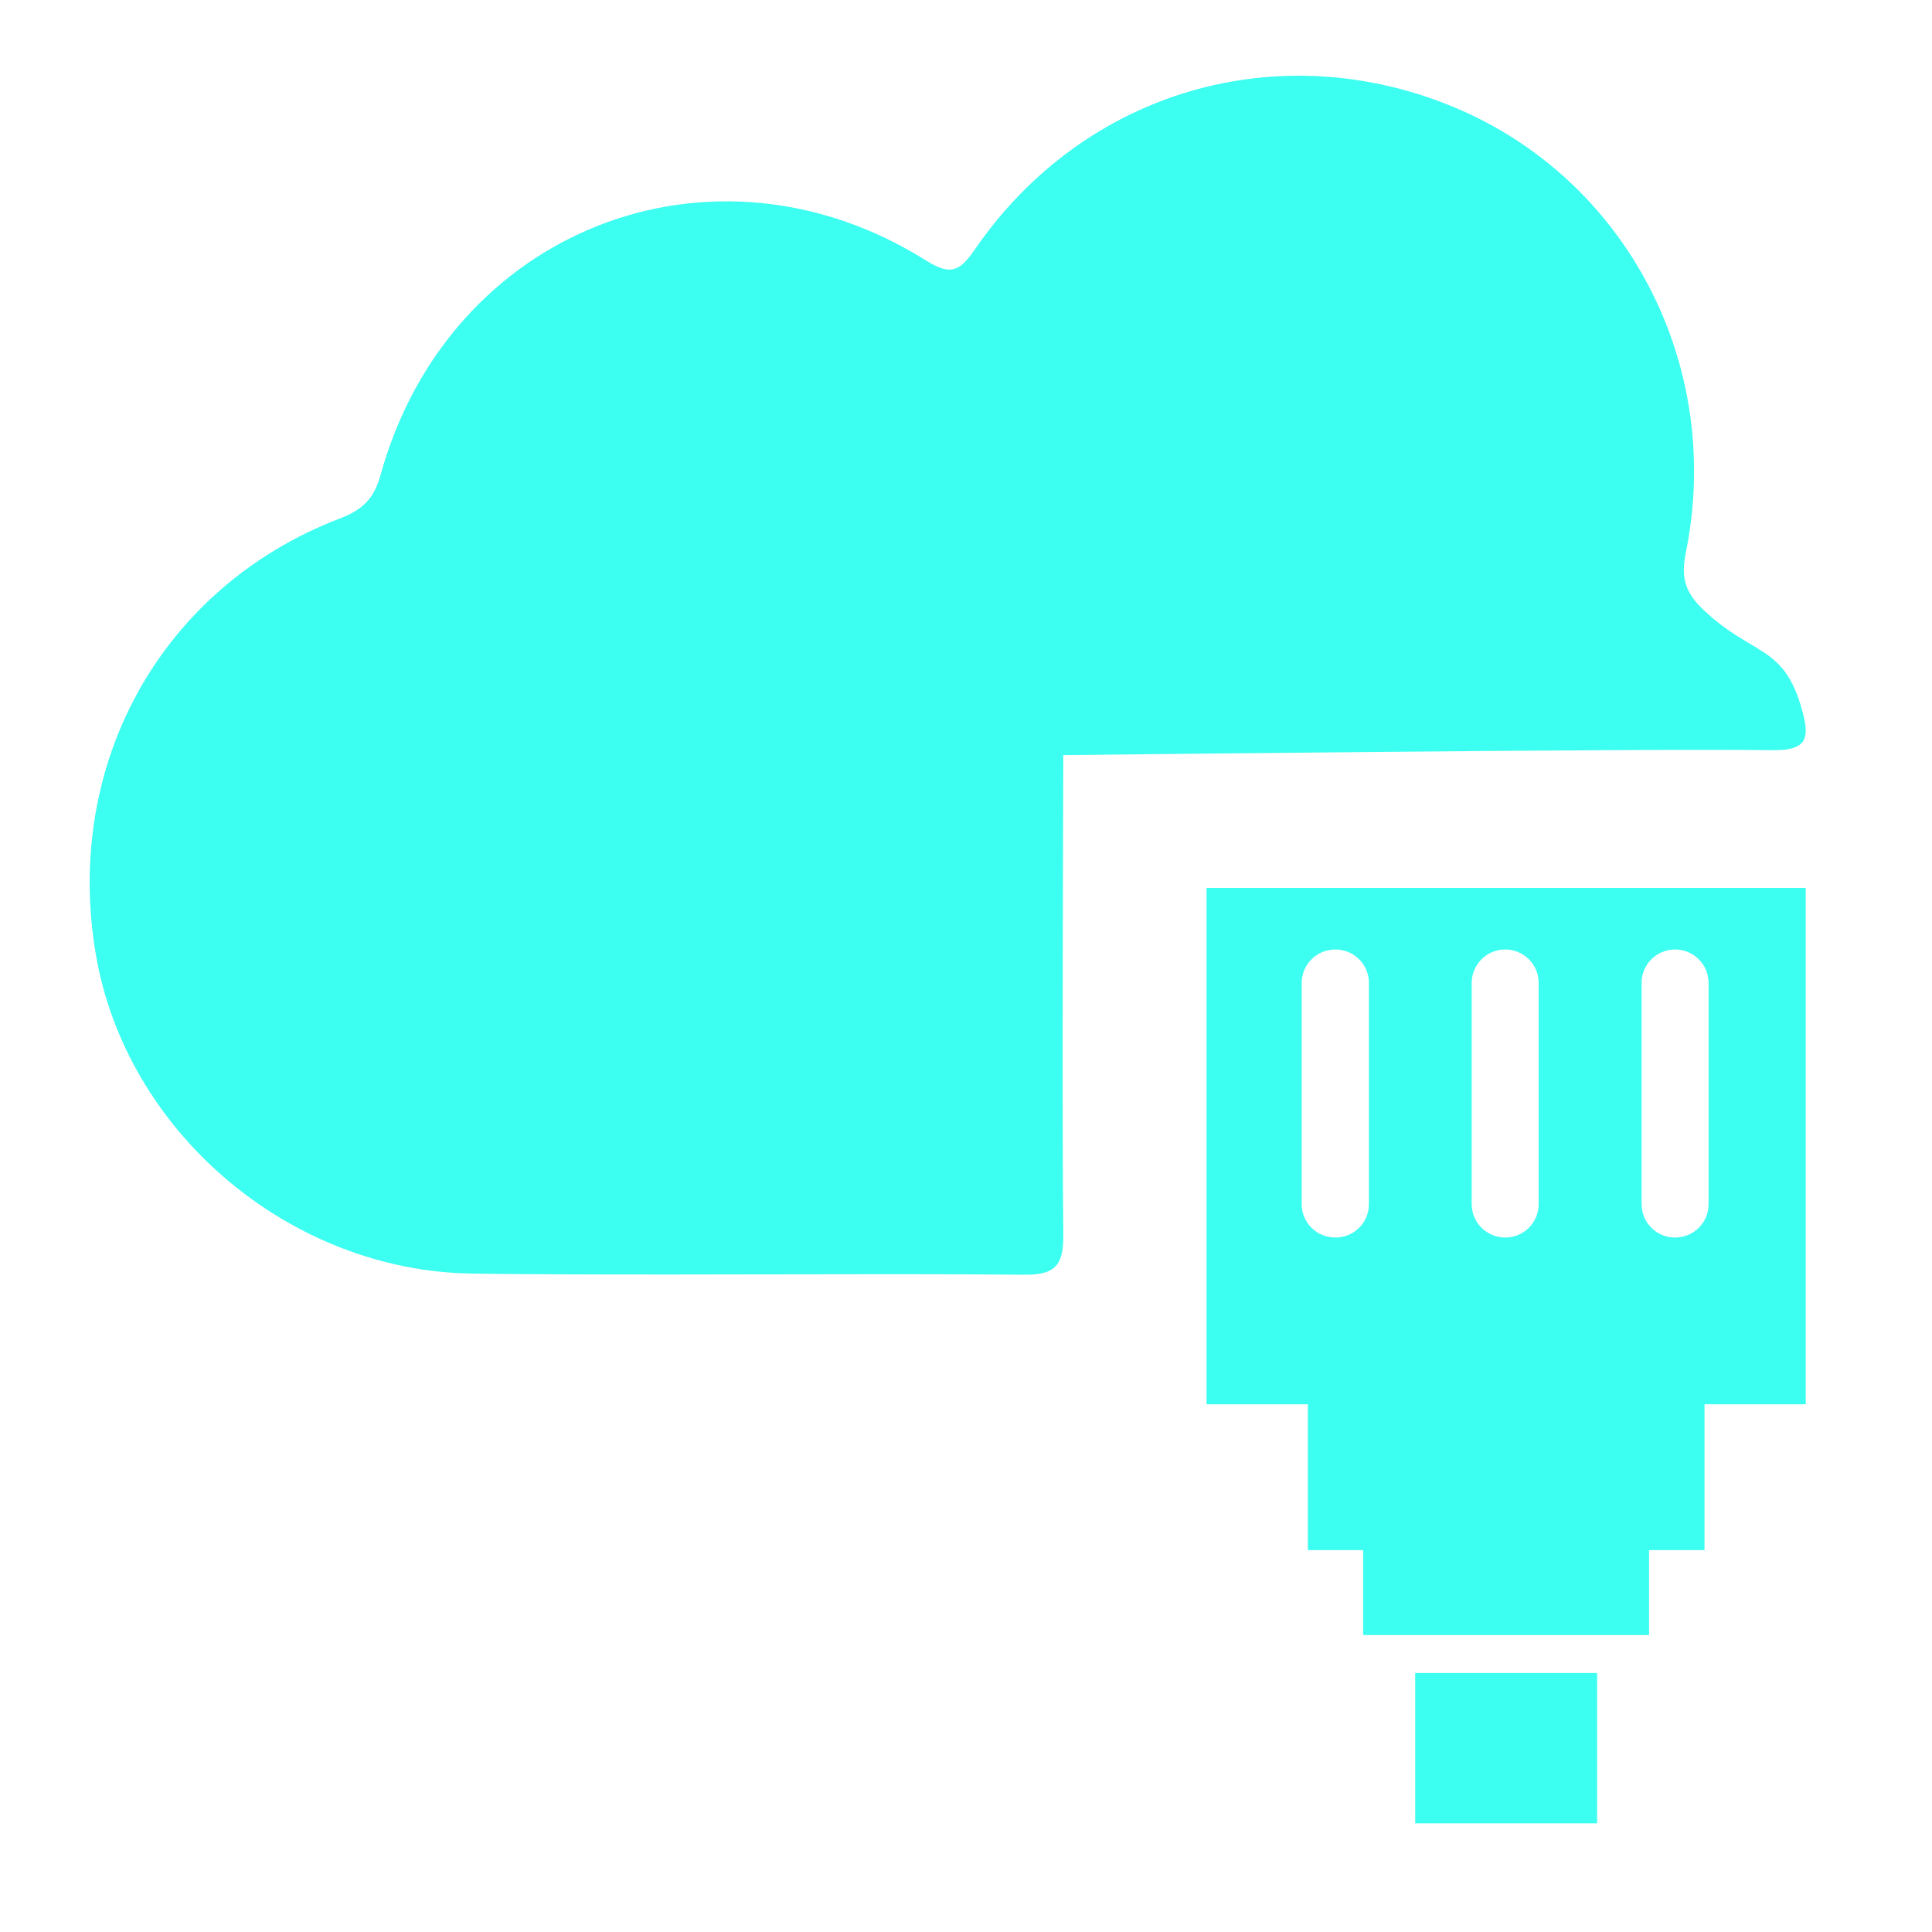
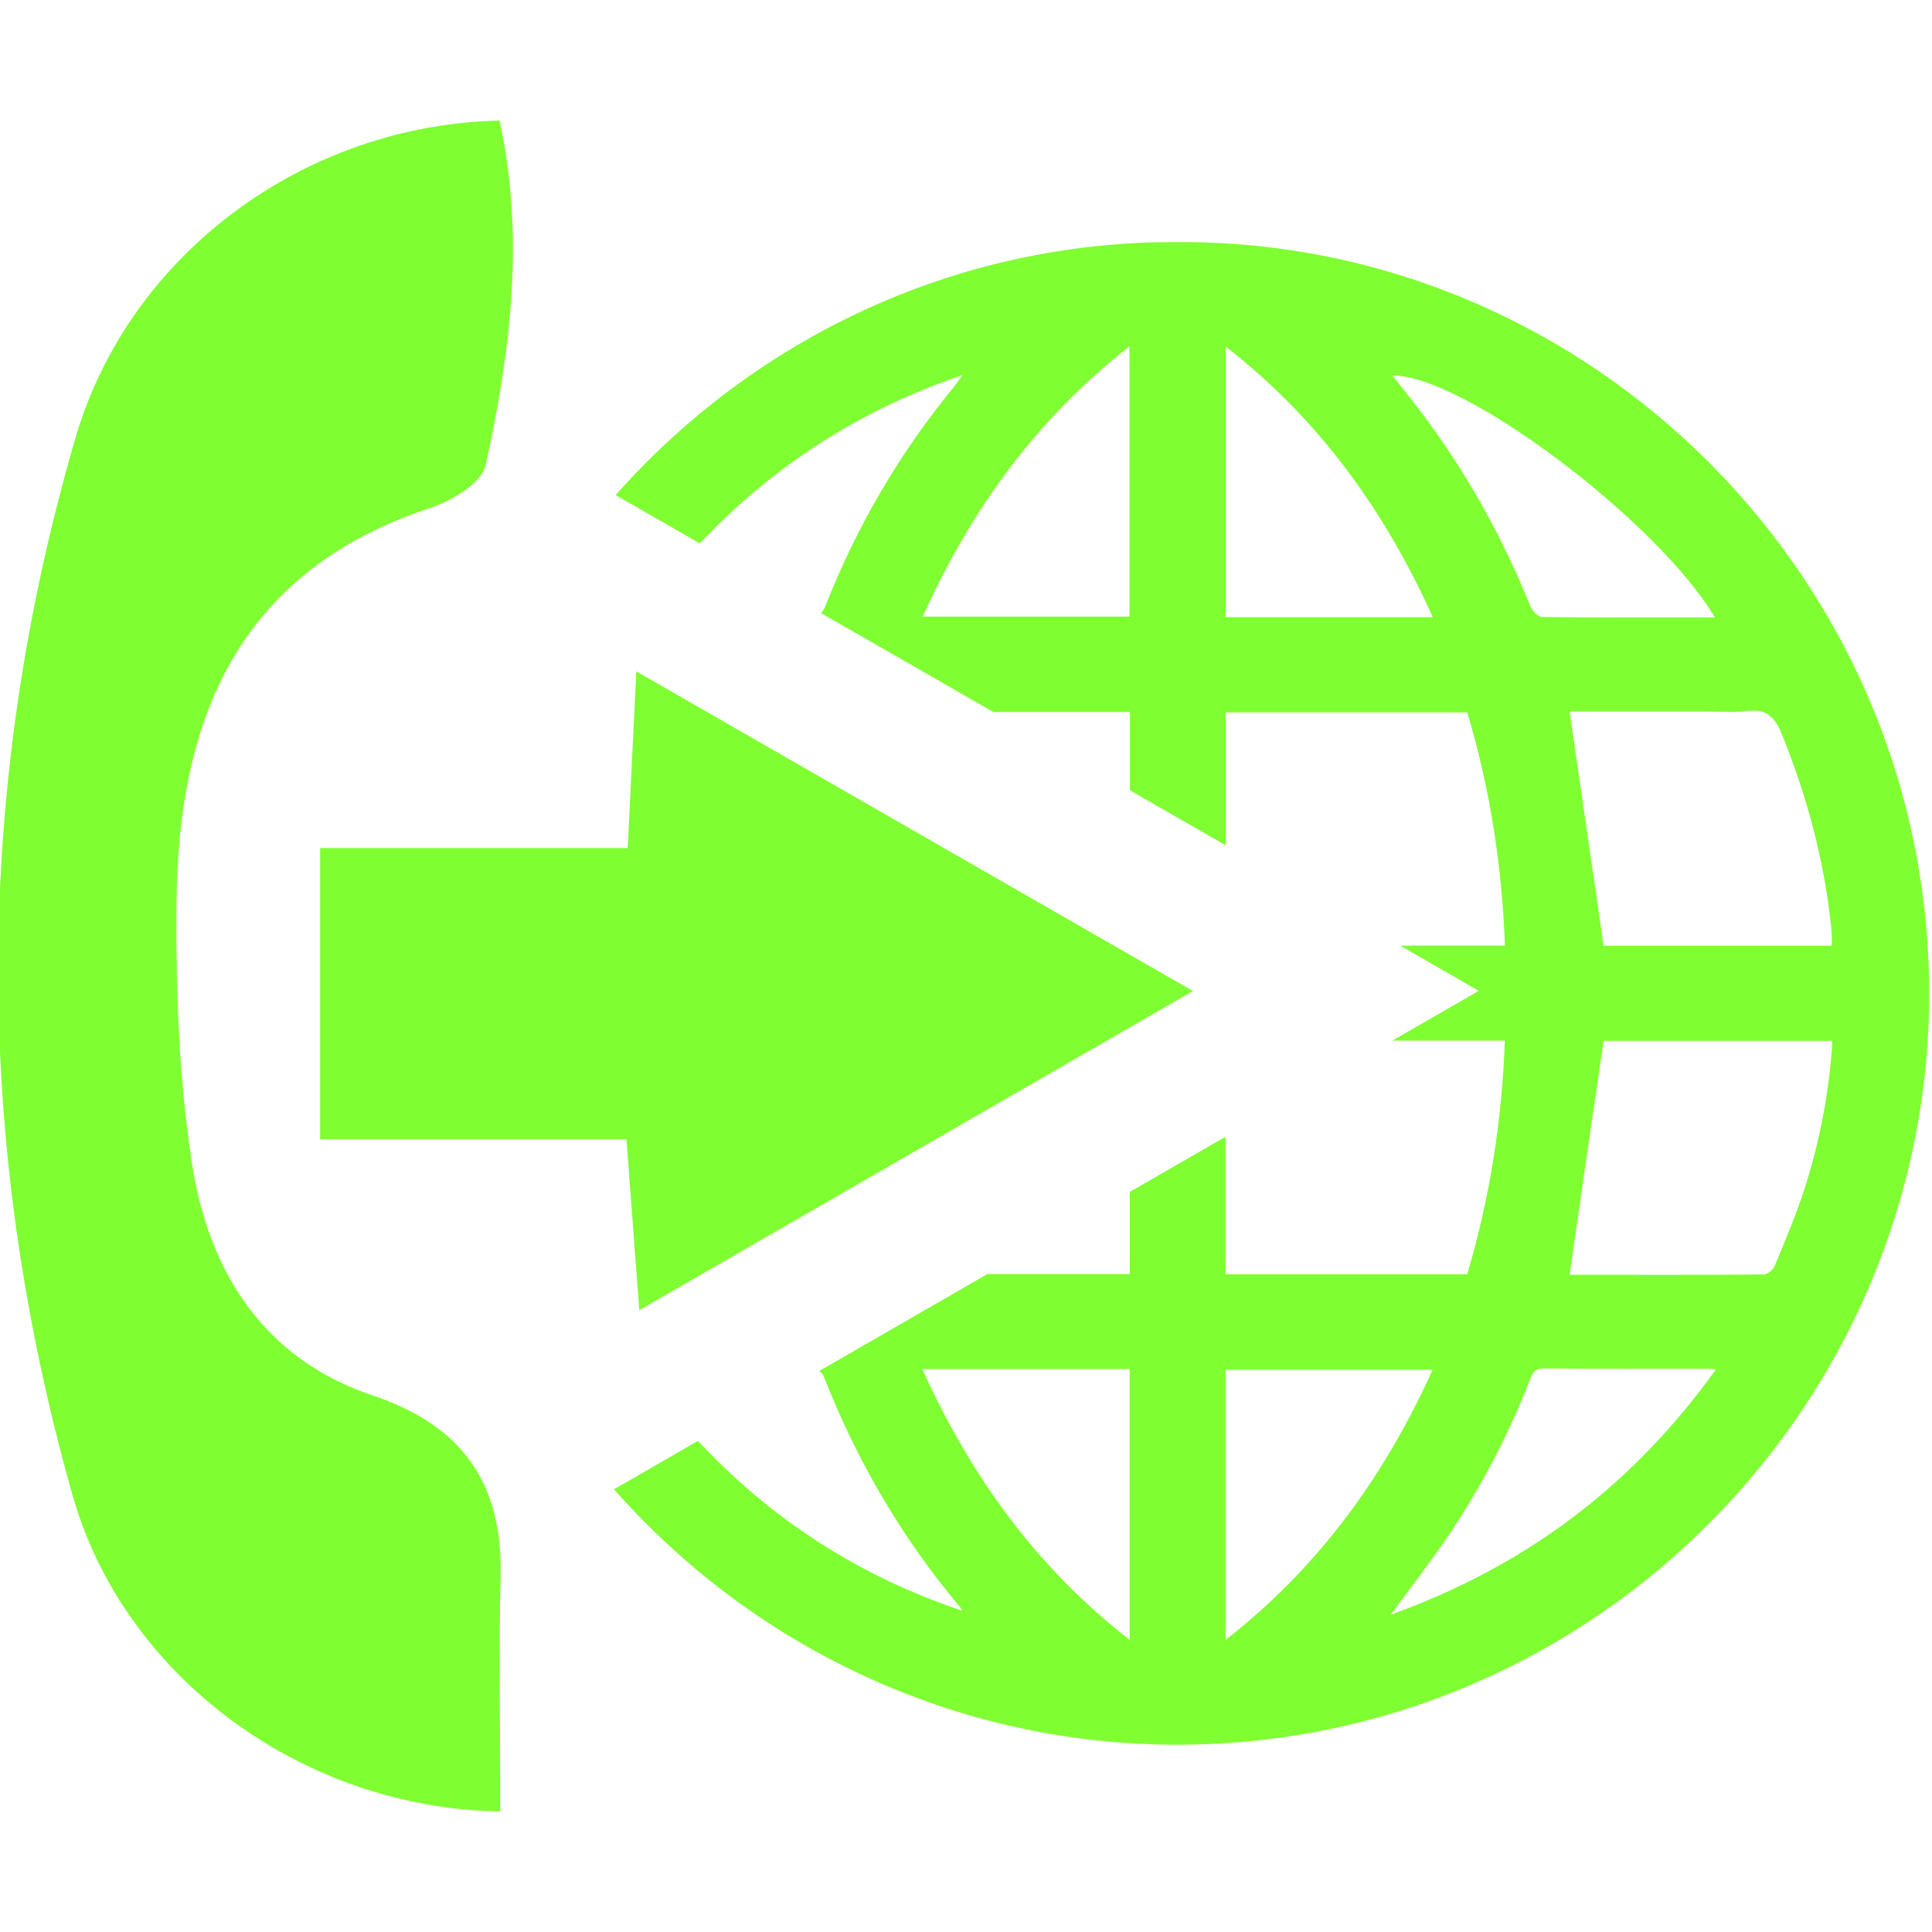
<svg xmlns="http://www.w3.org/2000/svg" version="1.1" id="Layer_1" x="0px" y="0px" width="20px" height="20px" viewBox="0 0 20 20" enable-background="new 0 0 20 20" xml:space="preserve">
  <g>
-     <path fill="#3DFFF1" d="M11.007,7.817c0,0-0.014,3.894,0,4.952c0.003,0.296-0.053,0.43-0.394,0.427   c-1.646-0.017-4.078,0.011-5.724-0.012C2.99,13.158,1.303,11.711,0.992,9.88C0.656,7.908,1.672,6.078,3.511,5.37   c0.231-0.088,0.358-0.197,0.428-0.451c0.7-2.537,3.432-3.613,5.648-2.222c0.261,0.164,0.352,0.107,0.511-0.124   c1.13-1.636,3.144-2.22,4.962-1.46c1.778,0.745,2.784,2.662,2.393,4.6c-0.052,0.256-0.016,0.411,0.173,0.592   c0.511,0.492,0.838,0.357,1.028,1.042c0.085,0.301,0.051,0.425-0.313,0.419C17.149,7.746,11.007,7.817,11.007,7.817z" />
+     <path fill-rule="evenodd" clip-rule="evenodd" fill="#7FFF31" d="M5.179,18.752c-2.056-0.032-3.9-1.403-4.429-3.276   C-0.28,11.834-0.279,8.172,0.78,4.537c0.557-1.913,2.378-3.246,4.391-3.289c0.263,1.197,0.115,2.391-0.144,3.569   C4.986,5.001,4.674,5.186,4.452,5.259C2.454,5.917,1.839,7.46,1.827,9.362c-0.007,0.9,0.024,1.812,0.163,2.701   c0.173,1.104,0.744,2.005,1.861,2.38c0.941,0.314,1.356,0.915,1.331,1.887C5.163,17.119,5.179,17.91,5.179,18.752z" />
+     <g>
+       <path fill-rule="evenodd" clip-rule="evenodd" fill="#7FFF31" d="M12.188,2.506c-2.305-0.01-4.387,1.007-5.815,2.619l0.871,0.5    c0.754-0.799,1.652-1.38,2.719-1.742c-0.03,0.041-0.057,0.083-0.089,0.123C9.312,4.69,8.871,5.446,8.546,6.269    C8.533,6.303,8.518,6.327,8.499,6.347c0.599,0.342,1.19,0.682,1.785,1.024c0.47,0,0.939,0,1.413,0c0,0.272,0,0.541,0,0.81    c0.327,0.188,0.657,0.378,0.991,0.569c0-0.457,0-0.913,0-1.375c0.829,0,1.66,0,2.501,0c0.235,0.783,0.359,1.586,0.39,2.414    c-0.362,0-0.725,0-1.084,0l0.813,0.468l-0.894,0.515c0.388,0,0.771,0,1.164,0c-0.03,0.826-0.154,1.629-0.39,2.419    c-0.833,0-1.662,0-2.502,0c0-0.474,0-0.947,0-1.423c-0.334,0.192-0.664,0.383-0.99,0.57c0,0.283,0,0.566,0,0.851    c-0.492,0-0.984,0-1.475,0c-0.579,0.335-1.157,0.667-1.74,1.003c0.02,0.014,0.039,0.034,0.051,0.068    c0.341,0.867,0.805,1.662,1.405,2.375c0.01,0.013,0.017,0.026,0.024,0.039c-1.077-0.361-1.981-0.95-2.736-1.758l-0.869,0.501    c1.396,1.583,3.419,2.59,5.646,2.642c4.343,0.1,7.877-3.373,7.967-7.609C20.058,6.039,16.474,2.482,12.188,2.506z M11.692,6.383    c-0.705,0-1.414,0-2.14,0c0.496-1.102,1.174-2.043,2.14-2.798C11.692,4.53,11.692,5.451,11.692,6.383z M11.694,16.975    c-0.965-0.749-1.644-1.692-2.146-2.802c0.73,0,1.432,0,2.146,0C11.694,15.099,11.694,16.021,11.694,16.975z M18.078,7.361    c0.198-0.027,0.29,0.05,0.365,0.234c0.263,0.645,0.441,1.31,0.513,2.002c0.005,0.041,0.005,0.081,0.008,0.122    c0,0.02-0.003,0.039-0.003,0.071c-0.804,0-1.592,0-2.361,0c-0.116-0.81-0.235-1.615-0.352-2.425c0.451,0,0.938,0,1.421,0    C17.806,7.365,17.944,7.379,18.078,7.361z M12.688,6.389c0-0.927,0-1.852,0-2.802c0.963,0.75,1.643,1.691,2.144,2.802    C14.102,6.389,13.402,6.389,12.688,6.389z M14.715,4.271c-0.097-0.128-0.198-0.254-0.301-0.383    c0.718-0.016,2.739,1.496,3.339,2.504c-0.609,0-1.2,0.002-1.79-0.005c-0.043,0-0.103-0.067-0.122-0.115    C15.551,5.557,15.181,4.888,14.715,4.271z M12.687,16.976c0-0.944,0-1.866,0-2.796c0.703,0,1.408,0,2.143,0    C14.333,15.28,13.653,16.222,12.687,16.976z M14.397,16.715c0.221-0.301,0.424-0.563,0.61-0.838    c0.334-0.5,0.612-1.033,0.831-1.595c0.026-0.07,0.052-0.118,0.146-0.116c0.566,0.006,1.132,0.002,1.697,0.003    c0.02,0,0.037,0.003,0.082,0.007C16.902,15.377,15.799,16.211,14.397,16.715z M18.373,13.102c-0.017,0.04-0.074,0.091-0.113,0.091    c-0.683,0.006-1.364,0.003-2.012,0.003c0.116-0.806,0.232-1.607,0.352-2.421c0.762,0,1.553,0,2.369,0    c-0.032,0.532-0.132,1.041-0.29,1.536C18.592,12.579,18.48,12.84,18.373,13.102z" />
+     </g>
+     <path fill-rule="evenodd" clip-rule="evenodd" fill="#7FFF31" d="M12.349,10.259c-1.998,1.152-3.803,2.191-5.731,3.304   c-0.047-0.622-0.087-1.148-0.133-1.769c-1.073,0-2.103,0-3.171,0c0-1.036,0-1.969,0-3.015c1.037,0,2.065,0,3.184,0   c0.03-0.607,0.055-1.115,0.089-1.829C8.536,8.07,10.372,9.123,12.349,10.259z" />
  </g>
-   <path fill="#3DFFF1" d="M15.592,9.192h-0.003H12.49v5.345h1.049v1.51h0.572v0.879h1.478h0.003h1.479v-0.879h0.574v-1.51h1.048V9.192  H15.592z M14.171,12.465c0,0.193-0.155,0.346-0.348,0.346s-0.348-0.154-0.348-0.346v-2.29c0-0.192,0.156-0.346,0.348-0.346  c0.193,0,0.348,0.155,0.348,0.346V12.465z M15.928,12.465c0,0.193-0.155,0.346-0.347,0.346c-0.19,0-0.346-0.154-0.346-0.346v-2.29  c0-0.192,0.156-0.346,0.346-0.346c0.193,0,0.347,0.155,0.347,0.346V12.465z M17.687,12.465c0,0.193-0.155,0.346-0.348,0.346  c-0.191,0-0.345-0.154-0.345-0.346v-2.29c0-0.192,0.155-0.346,0.345-0.346c0.193,0,0.348,0.155,0.348,0.346V12.465z" />
-   <rect x="14.65" y="17.319" fill="#3DFFF1" width="1.883" height="1.556" />
</svg>
